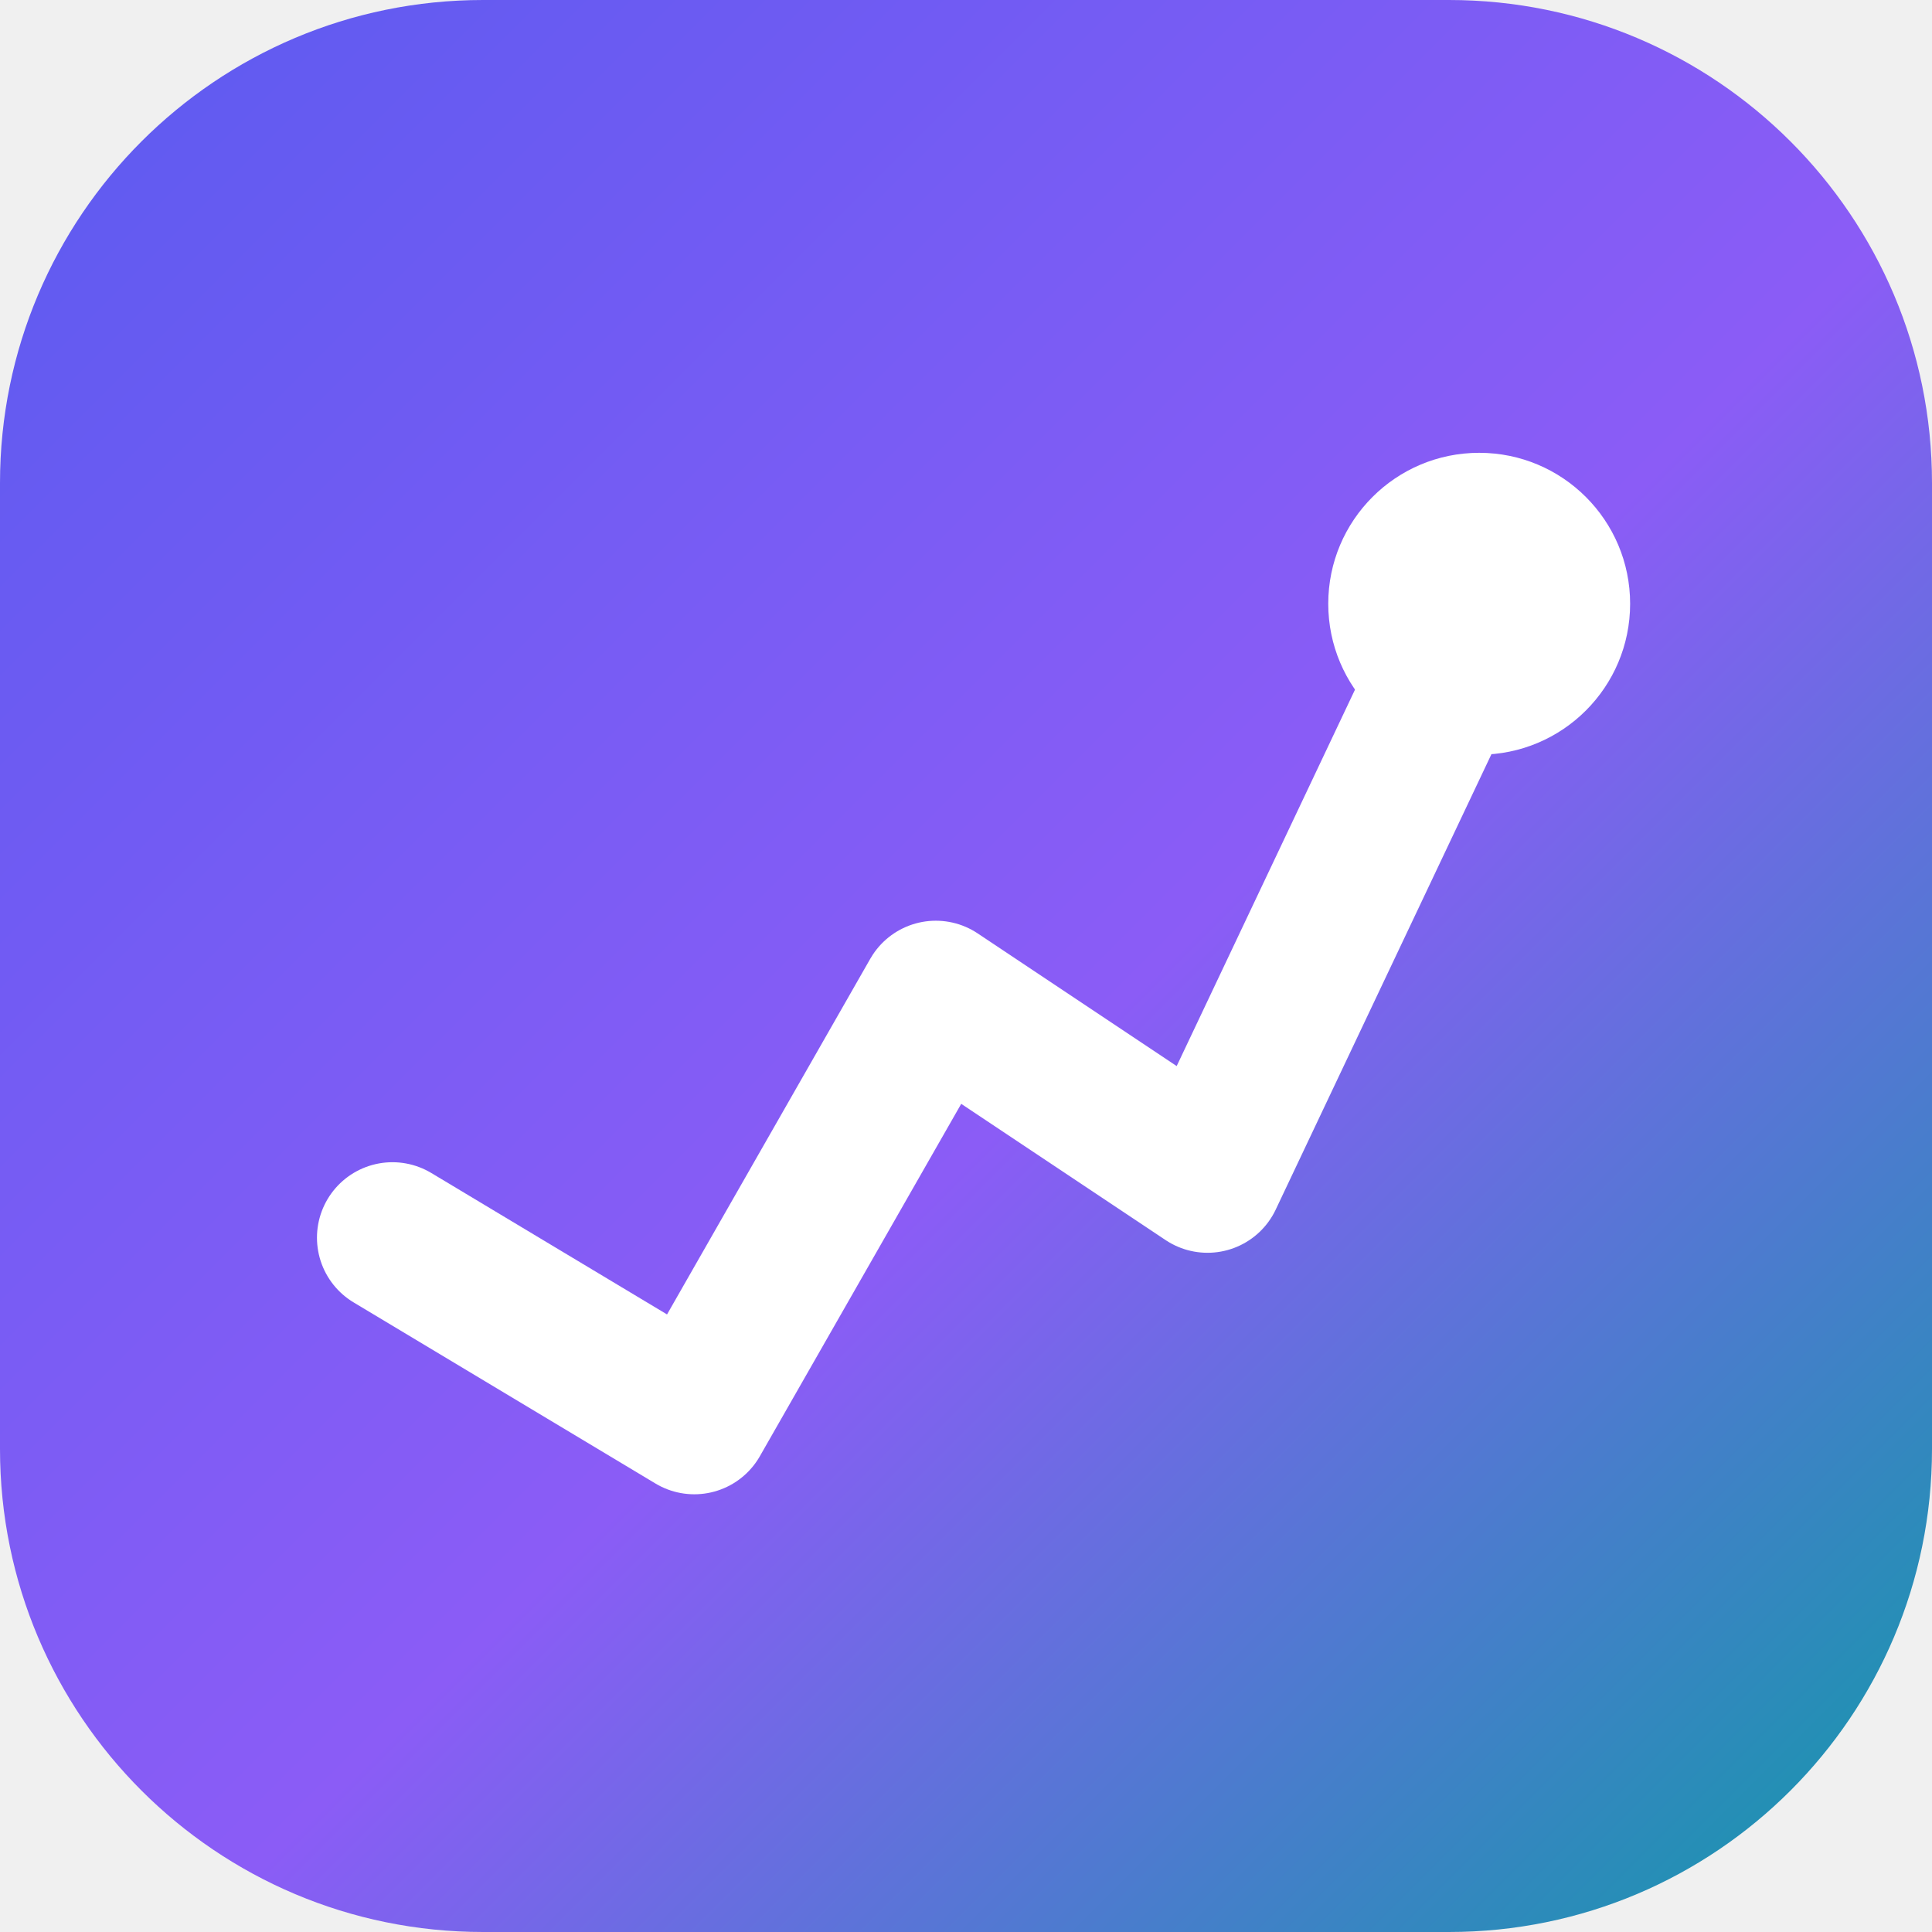
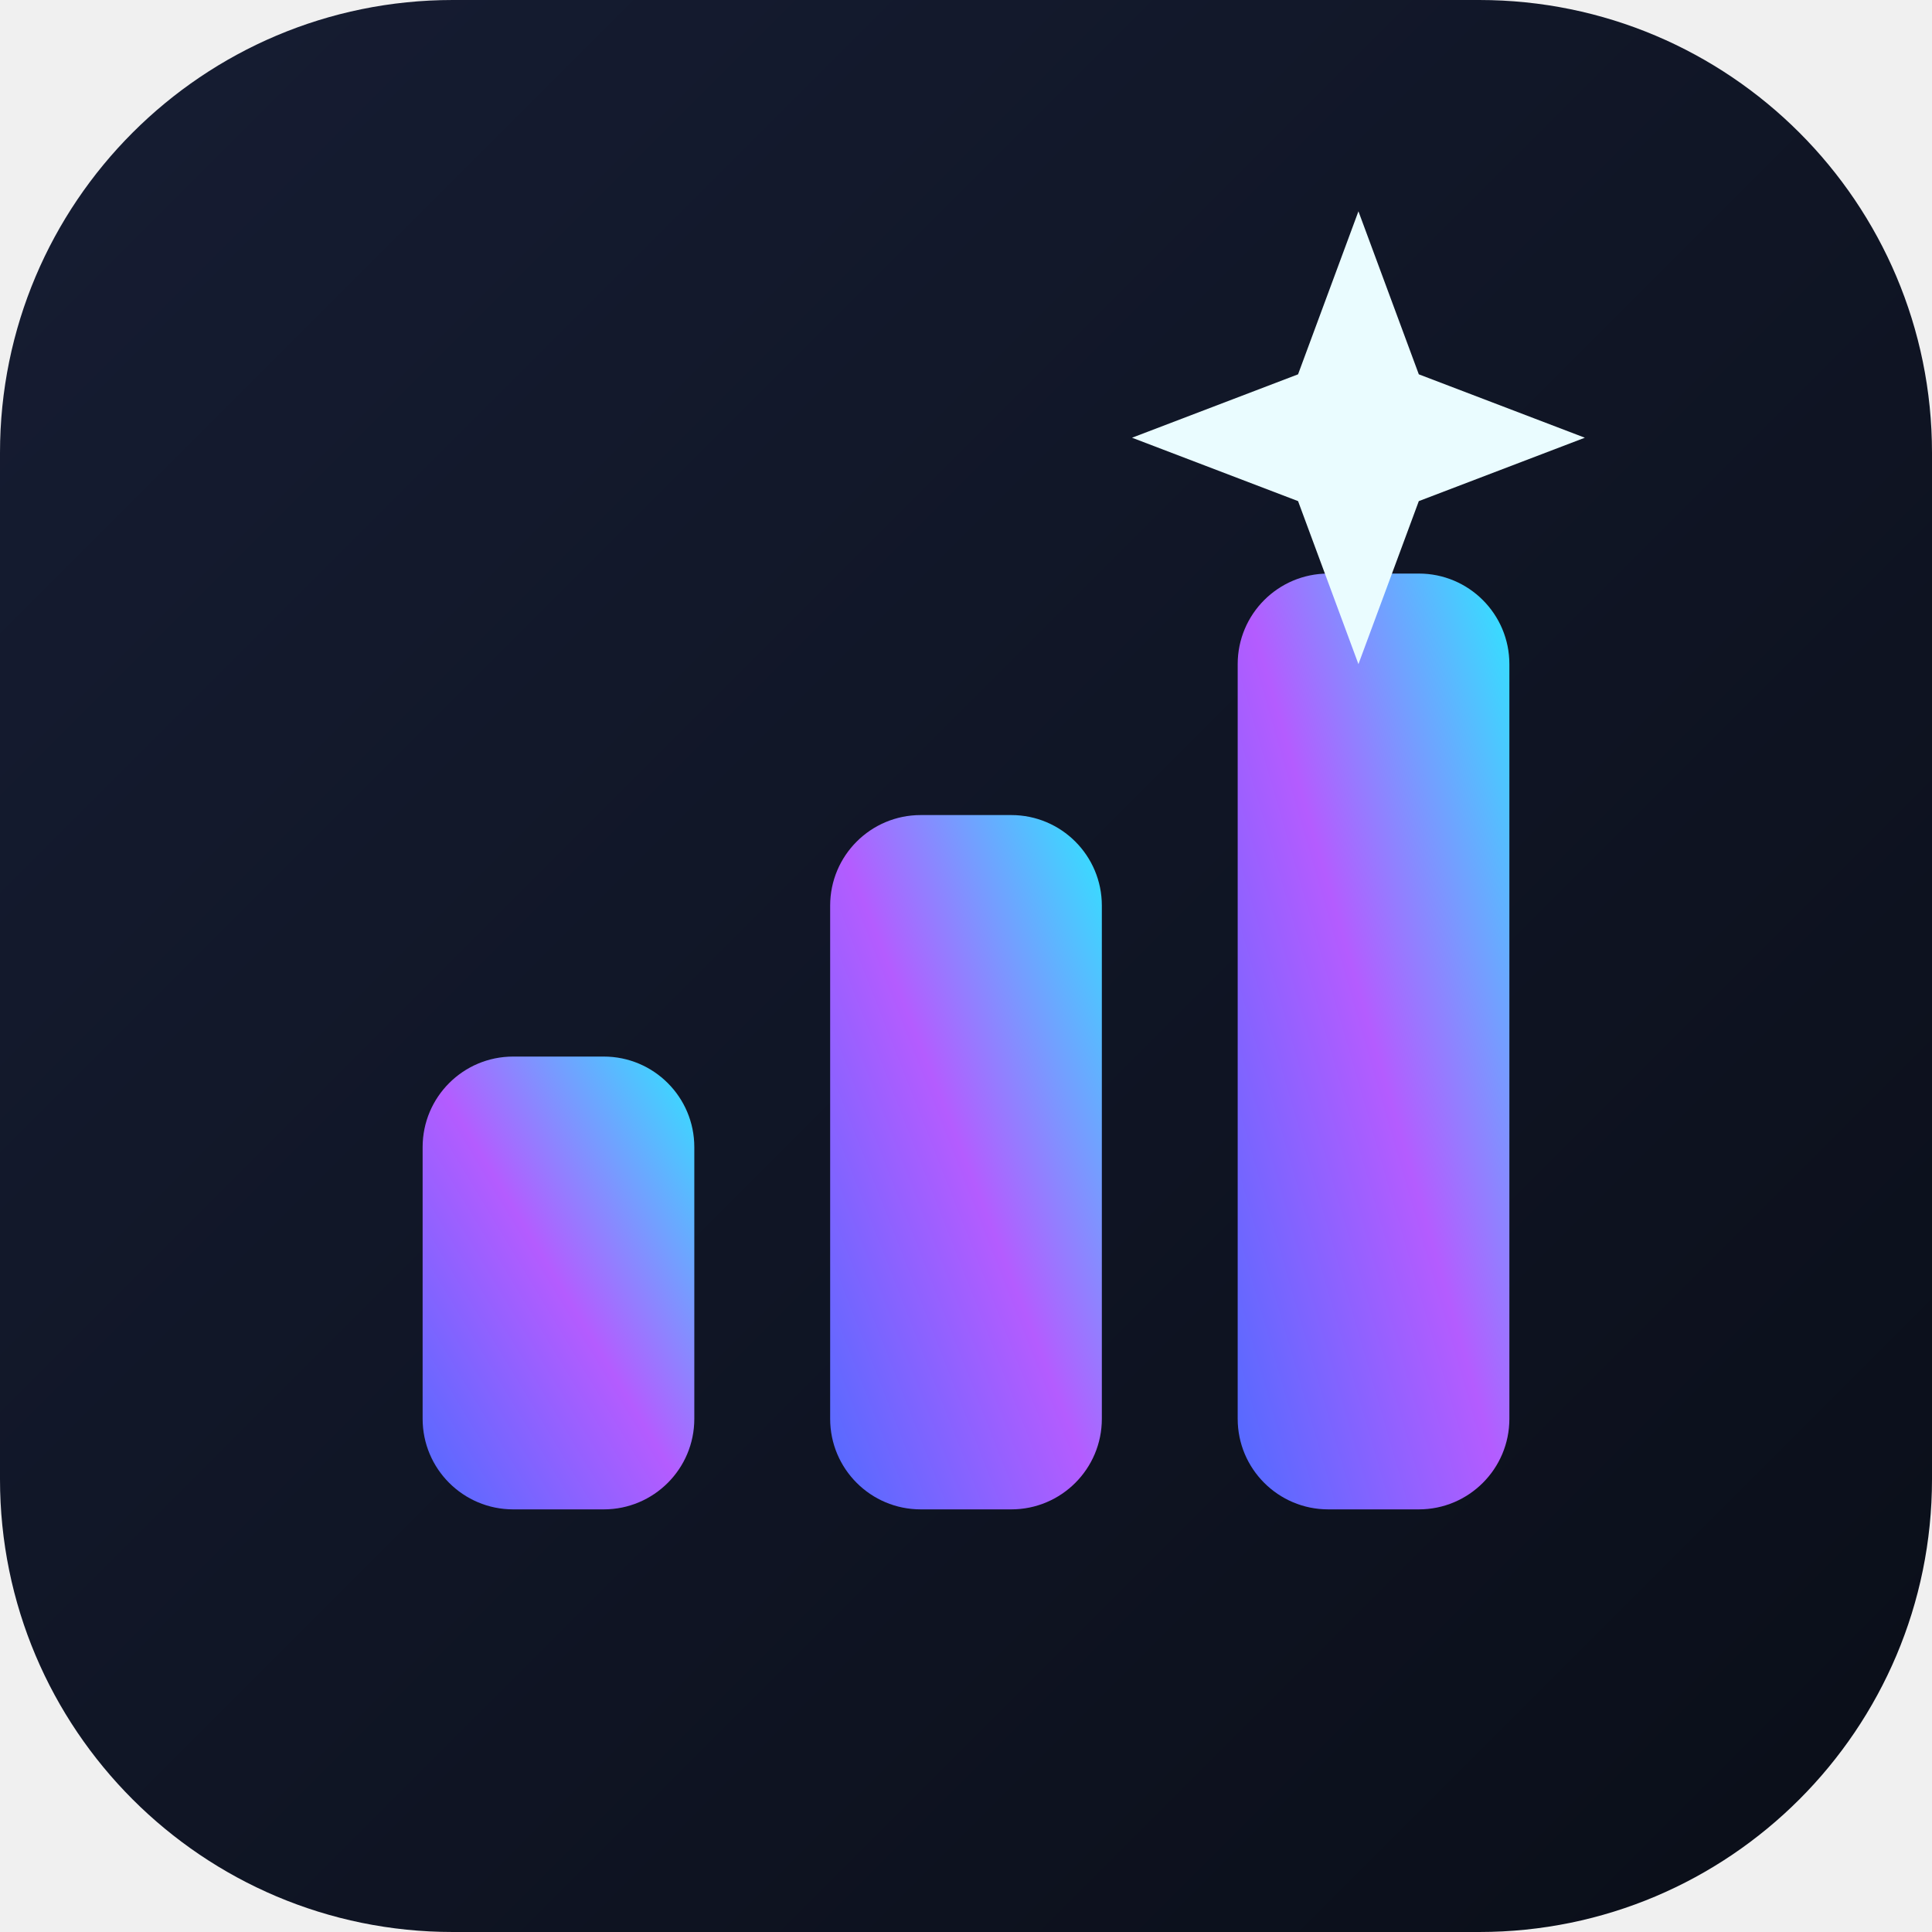
<svg xmlns="http://www.w3.org/2000/svg" viewBox="0 0 64 64" width="64" height="64">
  <defs>
-     <linearGradient id="f" x1="0" y1="0" x2="1" y2="1">
-       <stop offset="0" stop-color="#5b5bf0" />
-       <stop offset="0.55" stop-color="#8b5cf6" />
-       <stop offset="1" stop-color="#0e9aa7" />
+     <linearGradient id="br" x1="0" y1="1" x2="1" y2="0">
+       <stop offset="0" stop-color="#4f6bff" />
+       <stop offset="0.5" stop-color="#b45cff" />
+       <stop offset="1" stop-color="#2ee6ff" />
+     </linearGradient>
+     <linearGradient id="tile" x1="0" y1="0" x2="1" y2="1">
+       <stop offset="0" stop-color="#161d33" />
+       <stop offset="1" stop-color="#0a0e18" />
    </linearGradient>
  </defs>
-   <rect x="0" y="0" width="64" height="64" rx="16" fill="url(#f)" />
-   <path d="M13 41 L23 47 L31 33 L40 39 L49 20" fill="none" stroke="#fff" stroke-width="5" stroke-linecap="round" stroke-linejoin="round" />
-   <circle cx="49" cy="20" r="5" fill="#fff" />
+   <rect x="0" y="0" width="64" height="64" rx="15" fill="url(#tile)" />
+   <g fill="url(#br)">
+     <rect x="14" y="35" width="9" height="15" rx="3" />
+     <rect x="27.5" y="27" width="9" height="23" rx="3" />
+     <rect x="41" y="19" width="9" height="31" rx="3" />
+   </g>
+   <path d="M45 7 L47 12.4 L52.5 14.5 L47 16.6 L45 22 L43 16.6 L37.5 14.5 L43 12.4 Z" fill="#eafcff" />
</svg>
